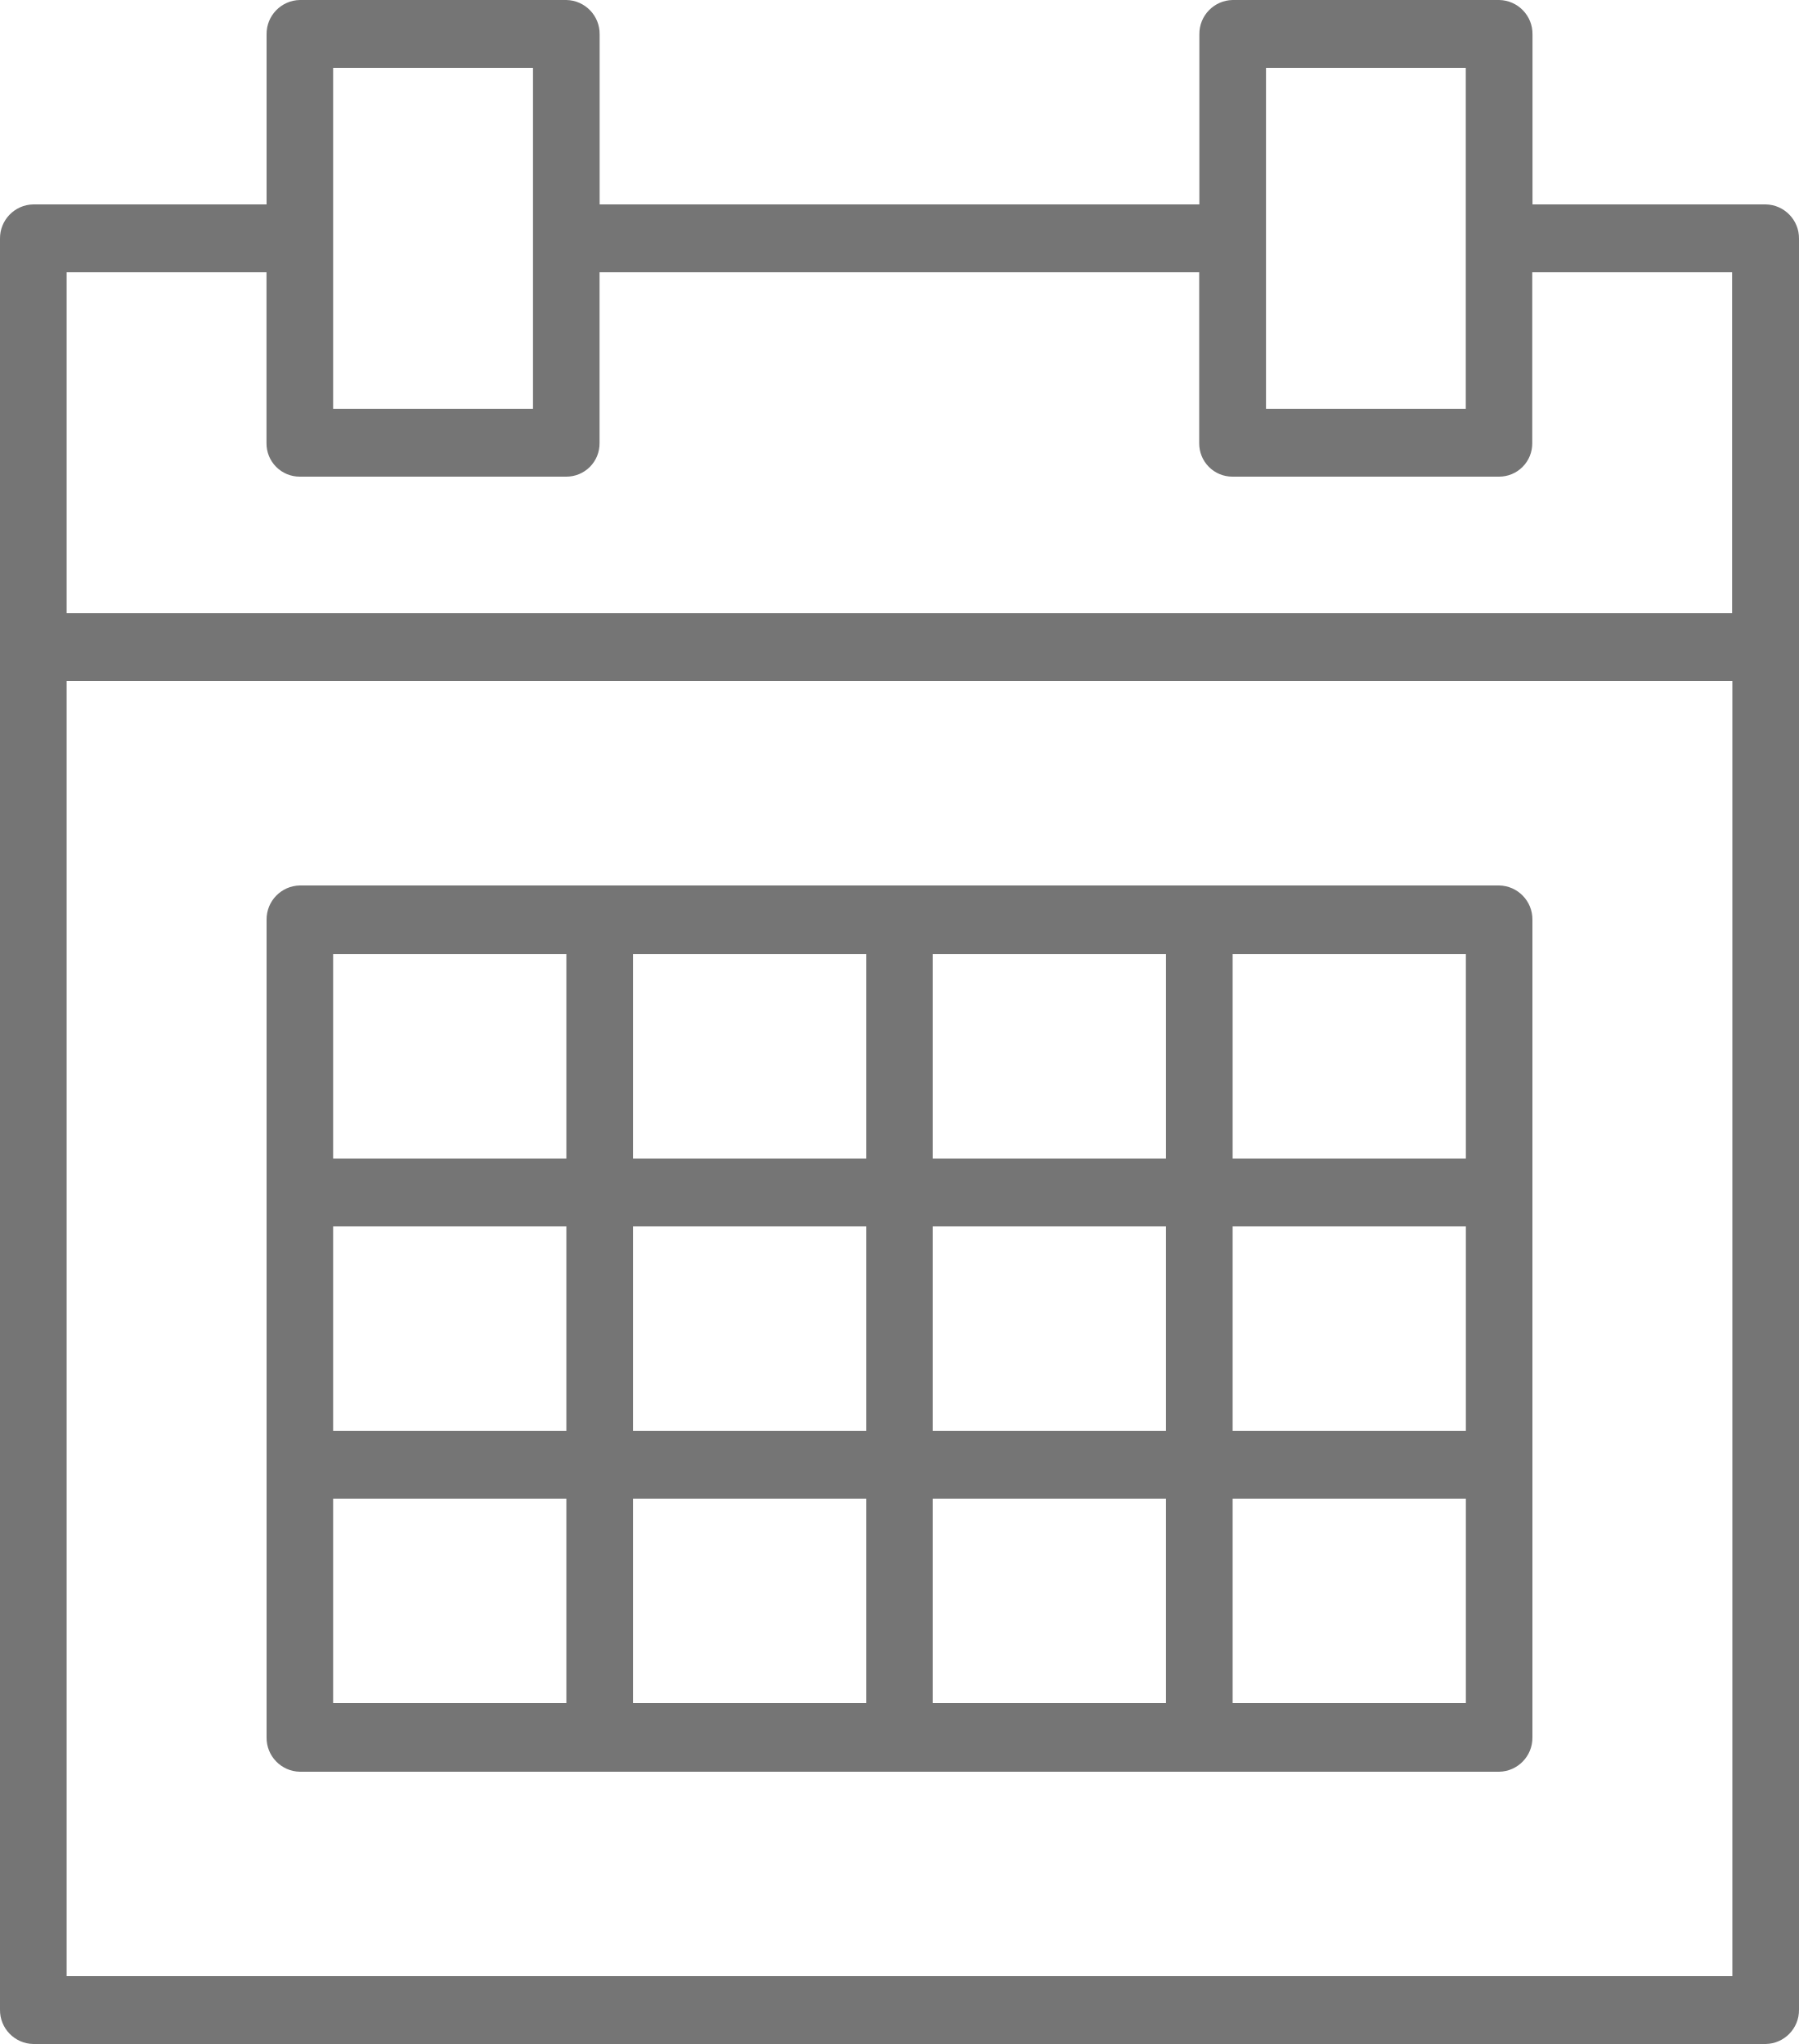
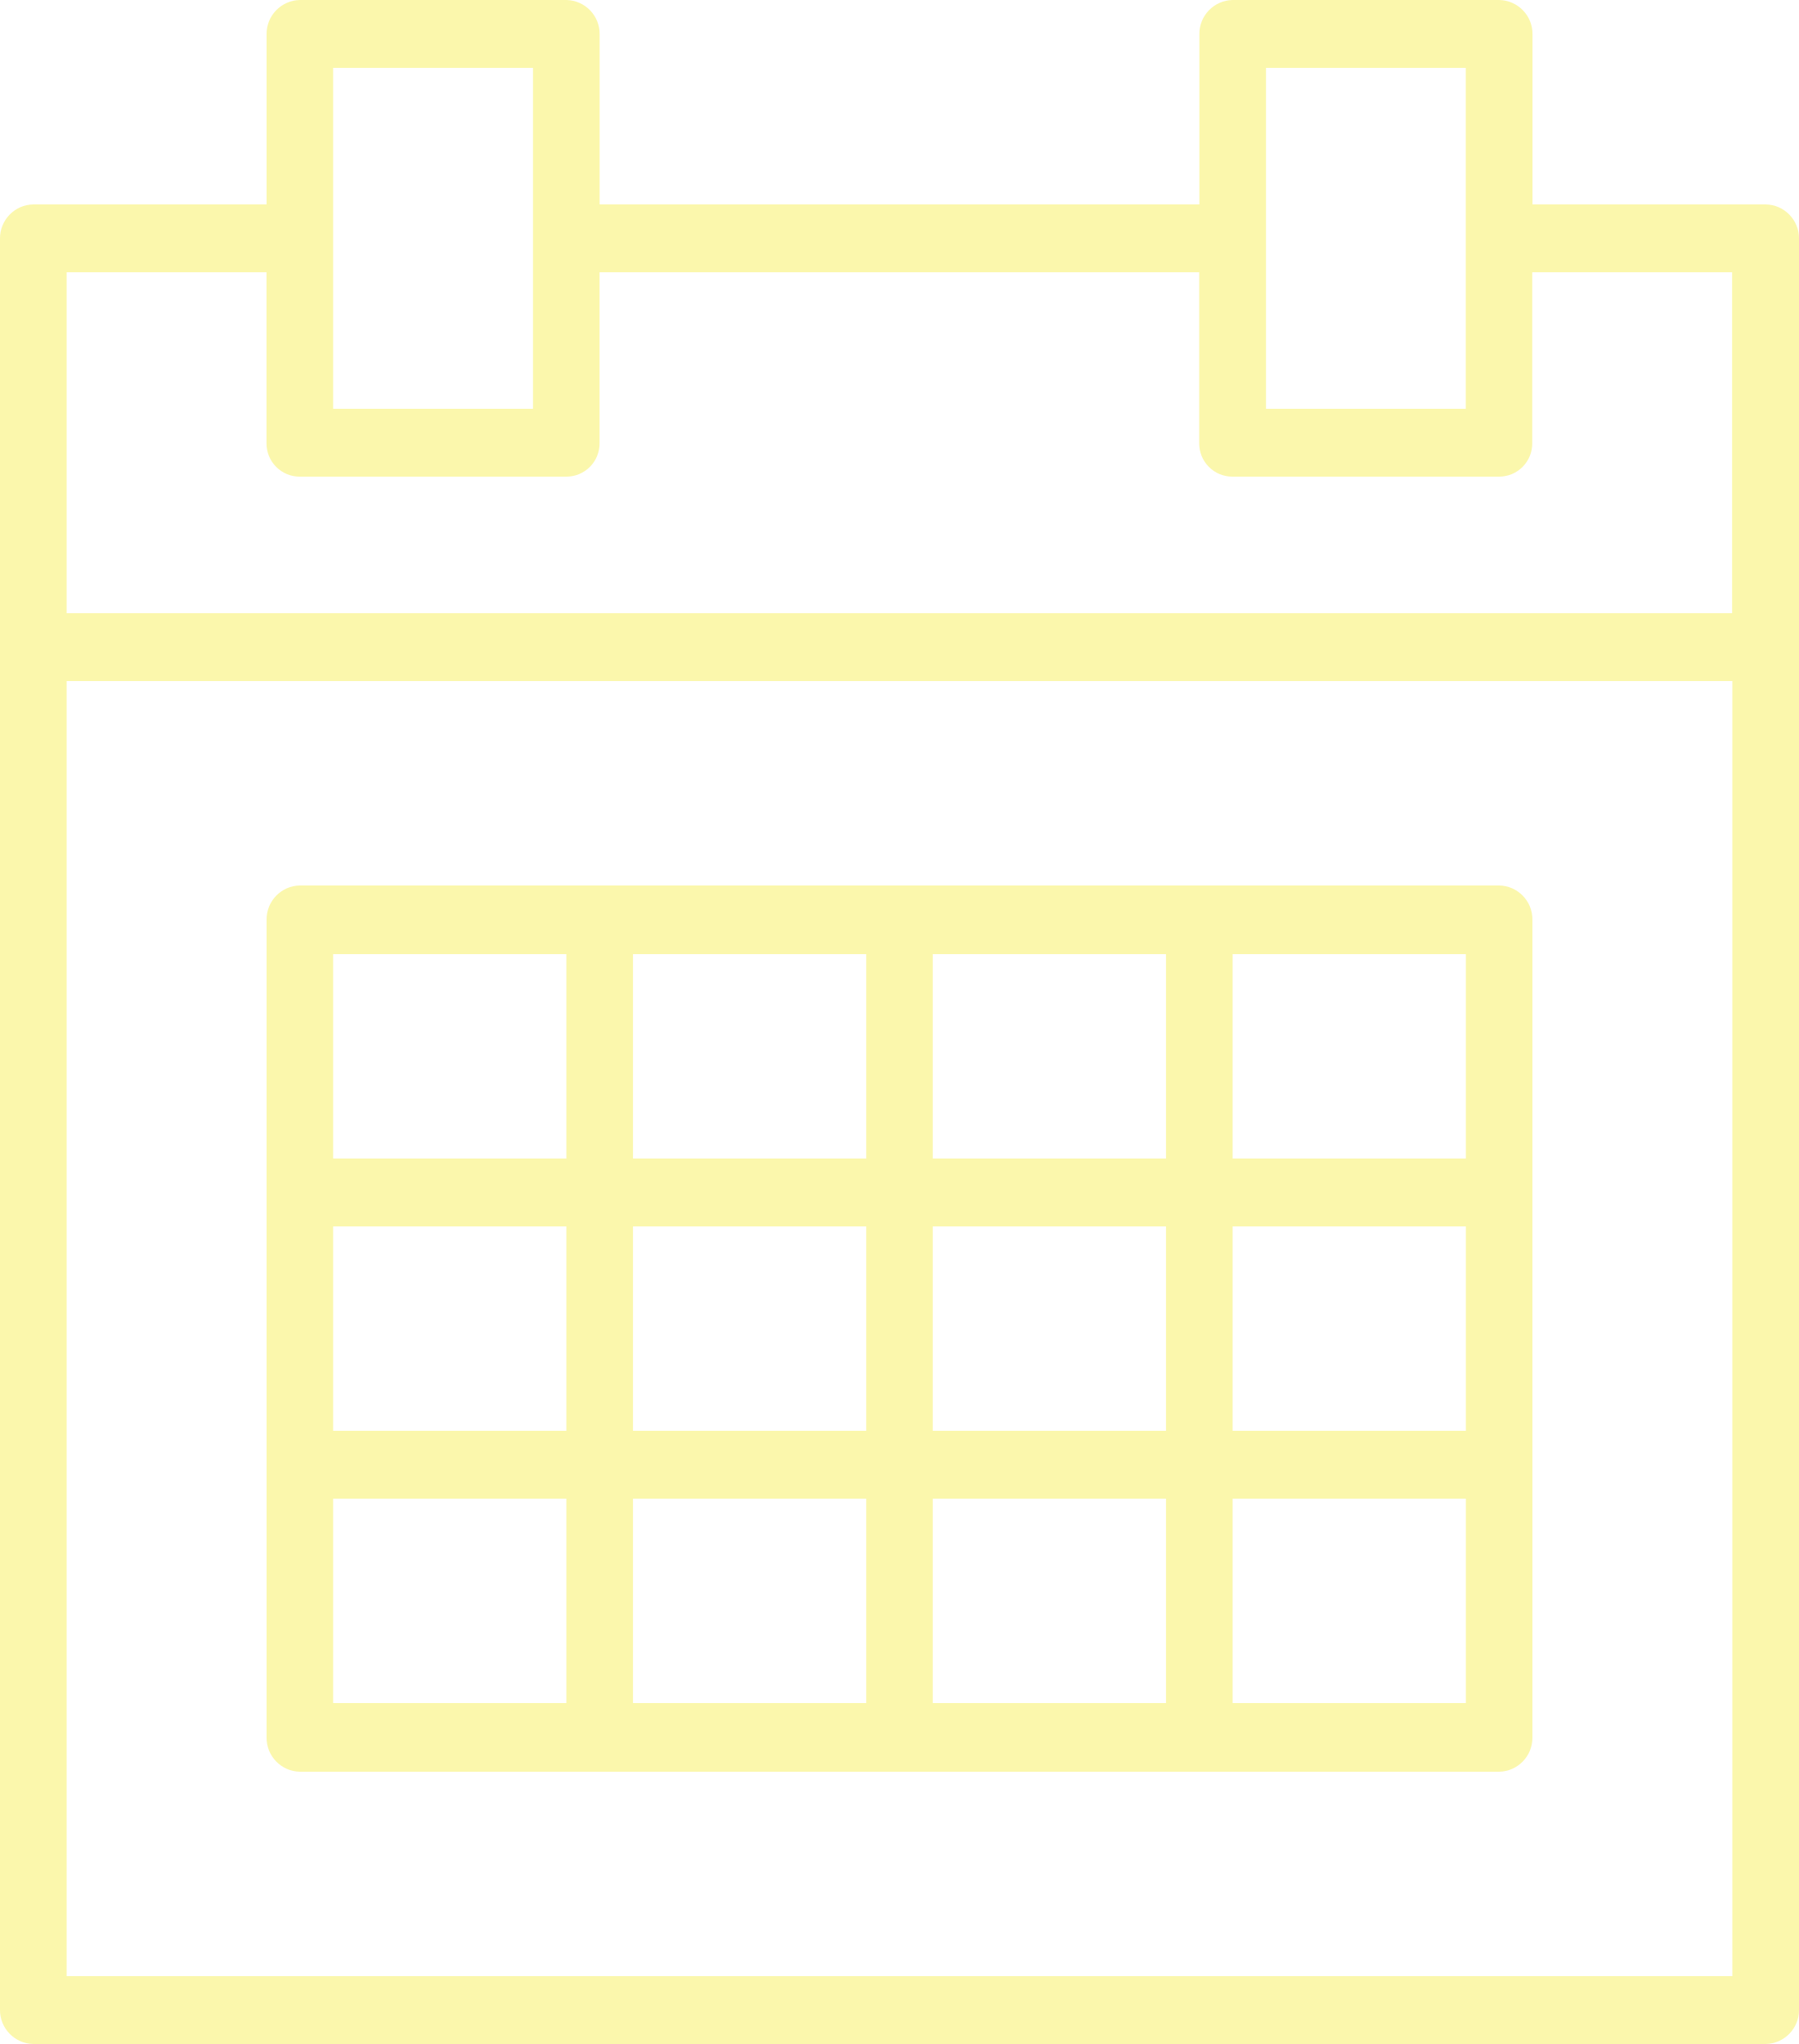
<svg xmlns="http://www.w3.org/2000/svg" width="22" height="25" viewBox="0 0 22 25">
  <defs>
    <style>
      .cls-1 {
-         fill: #757575;
+         fill: #fbf7ac;
        fill-rule: evenodd;
      }
    </style>
  </defs>
  <path id="caldendar" class="cls-1" d="M101.593,1706.5H98.741v-2.08a0.415,0.415,0,0,0-.407-0.42H95.074a0.415,0.415,0,0,0-.407.42v2.08H87.333v-2.08a0.415,0.415,0,0,0-.407-0.42H83.667a0.415,0.415,0,0,0-.407.42v2.08H80.407a0.415,0.415,0,0,0-.407.42v21.66a0.415,0.415,0,0,0,.407.42h21.186a0.415,0.415,0,0,0,.407-0.42v-21.66A0.415,0.415,0,0,0,101.593,1706.5Zm-6.112-1.67h2.444V1709H95.482v-4.17Zm-11.407,0h2.444V1709H84.074v-4.17Zm17.111,23.34H80.815v-15.84h20.37v15.84Zm0-16.67H80.815v-4.17h2.444v2.09a0.406,0.406,0,0,0,.407.41h3.259a0.406,0.406,0,0,0,.407-0.41v-2.09h7.333v2.09a0.406,0.406,0,0,0,.407.41h3.259a0.406,0.406,0,0,0,.407-0.41v-2.09h2.444v4.17Zm-2.852,3.33H83.667a0.415,0.415,0,0,0-.407.42v10a0.415,0.415,0,0,0,.407.42H98.333a0.415,0.415,0,0,0,.407-0.42v-10A0.415,0.415,0,0,0,98.333,1714.83Zm-11.407,10H84.074v-2.5h2.852v2.5Zm0-3.33H84.074V1719h2.852v2.5Zm0-3.33H84.074v-2.5h2.852v2.5Zm3.667,6.66H87.741v-2.5h2.852v2.5Zm0-3.33H87.741V1719h2.852v2.5Zm0-3.33H87.741v-2.5h2.852v2.5Zm3.667,6.66H91.407v-2.5h2.852v2.5Zm0-3.33H91.407V1719h2.852v2.5Zm0-3.33H91.407v-2.5h2.852v2.5Zm3.667,6.66H95.074v-2.5h2.852v2.5Zm0-3.33H95.074V1719h2.852v2.5Zm0-3.33H95.074v-2.5h2.852v2.5Z" transform="translate(-80 -1704)" />
</svg>
